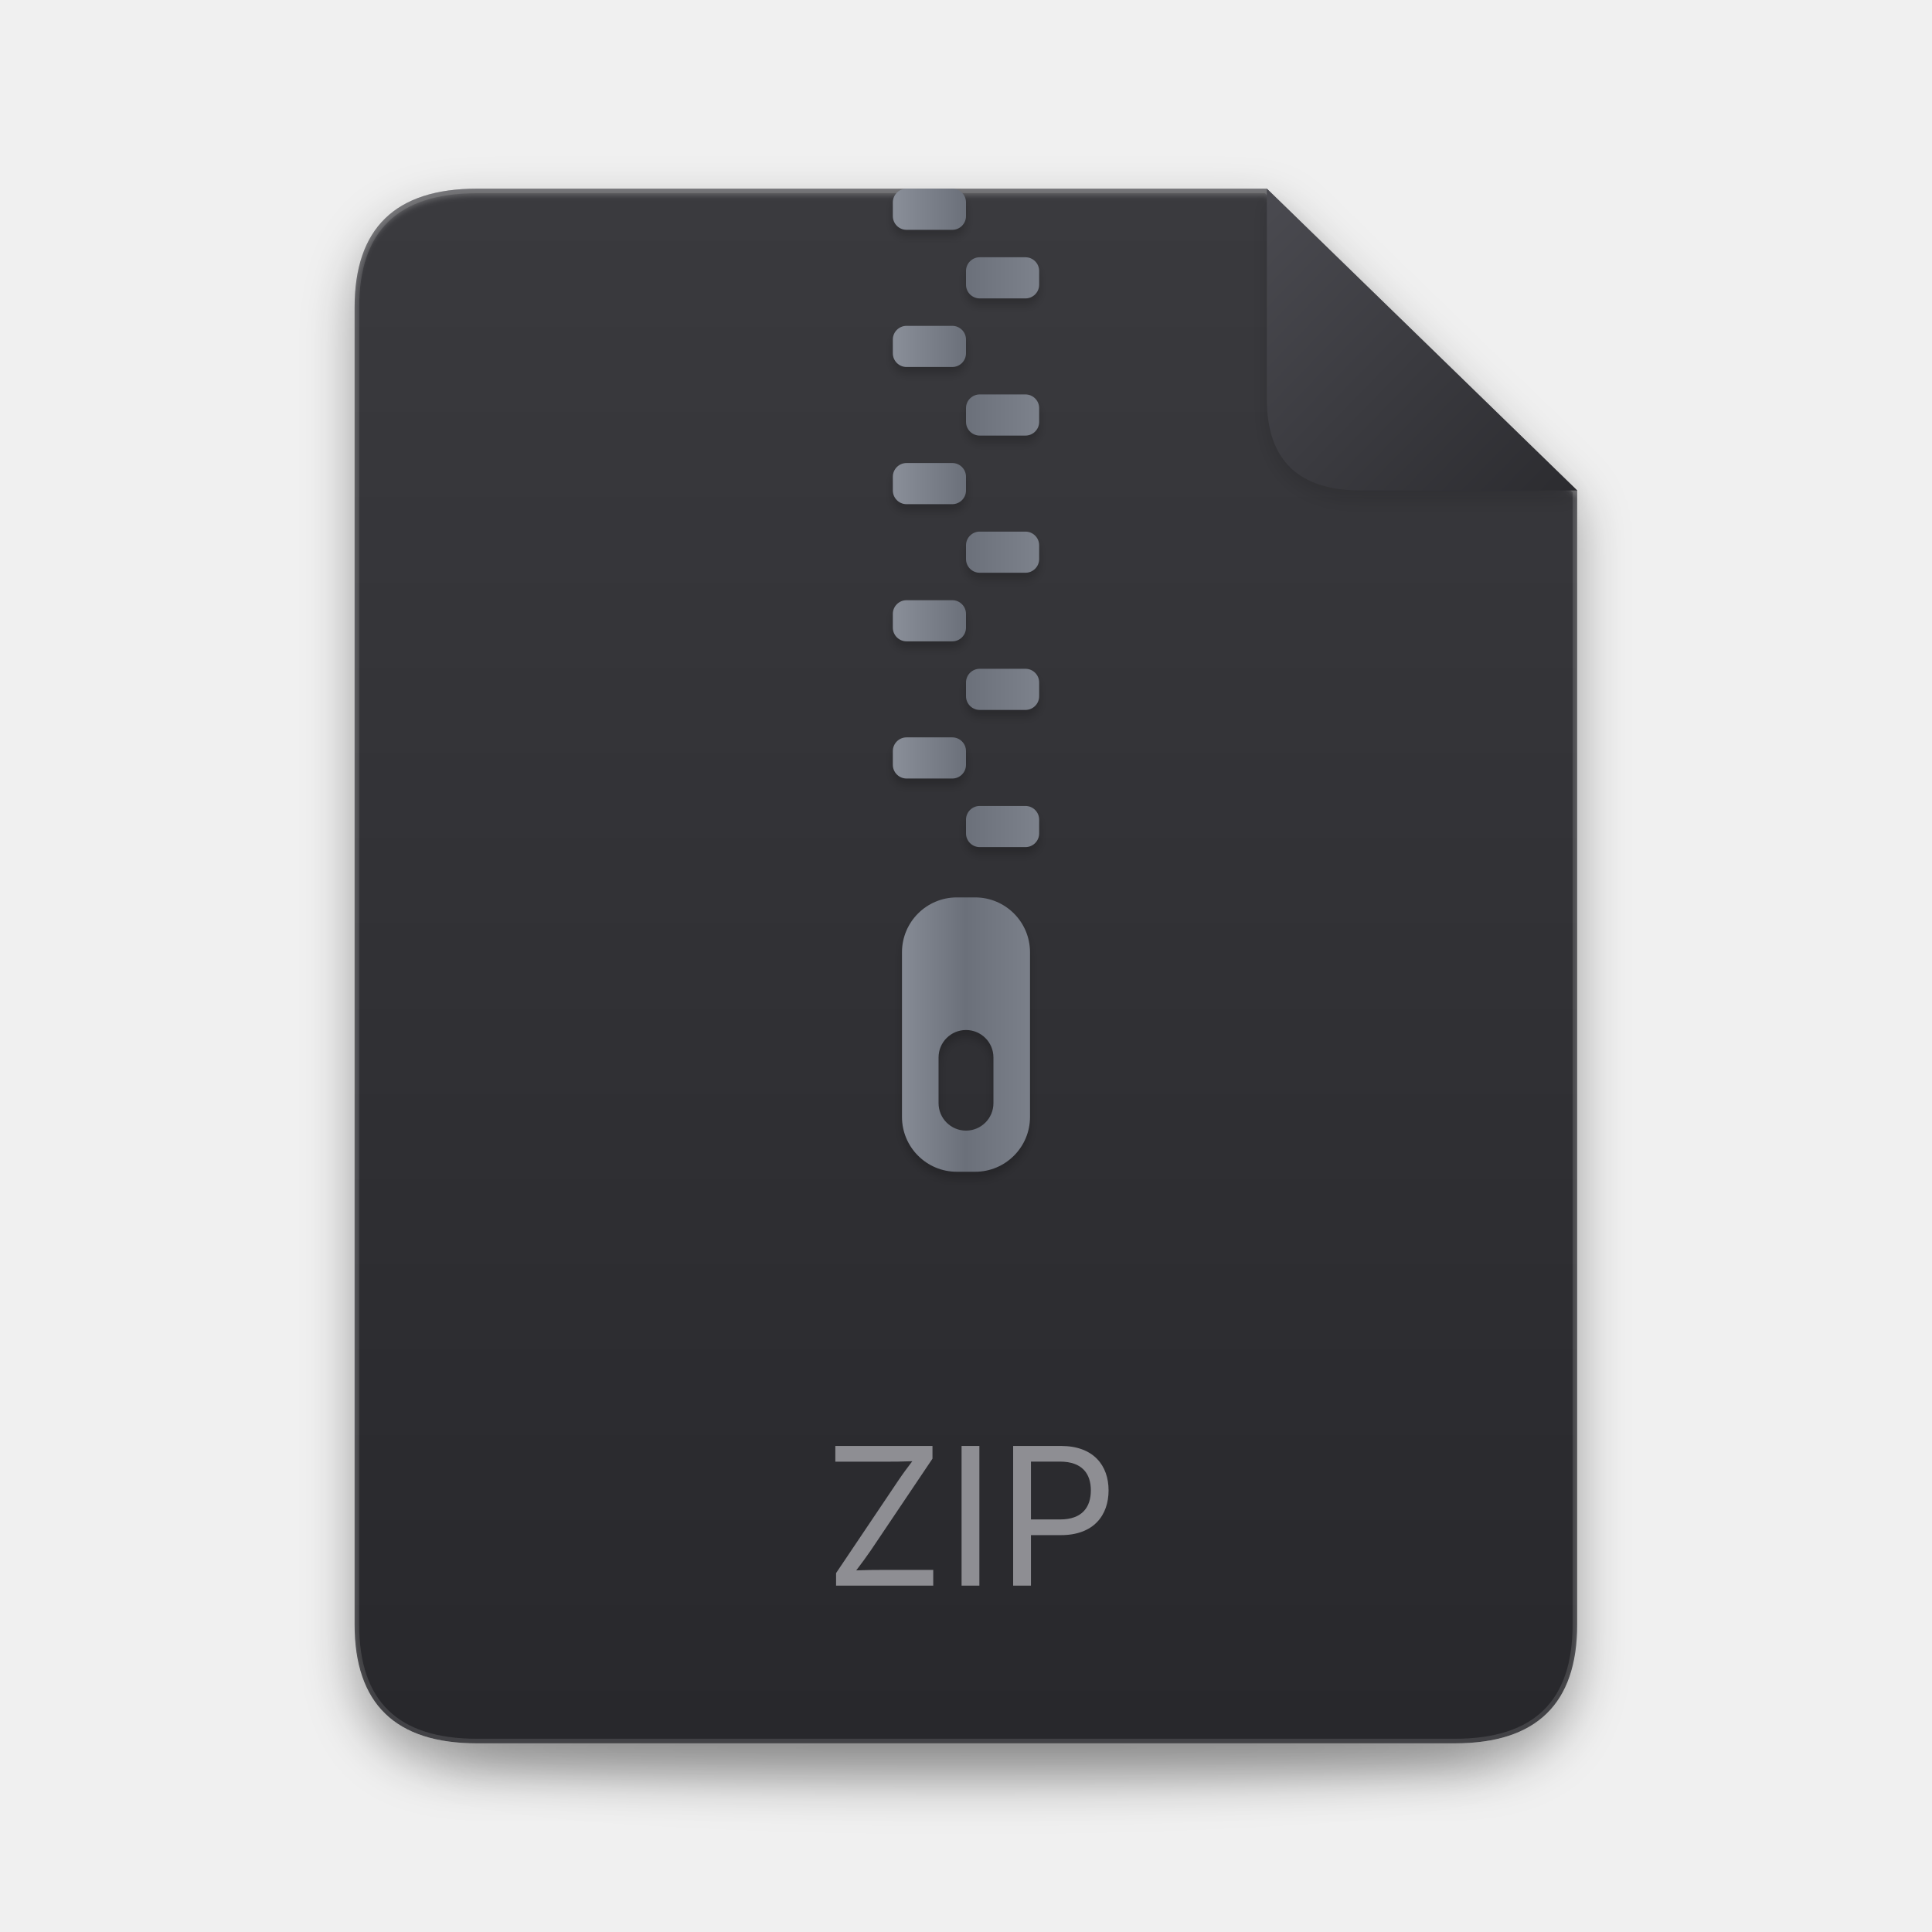
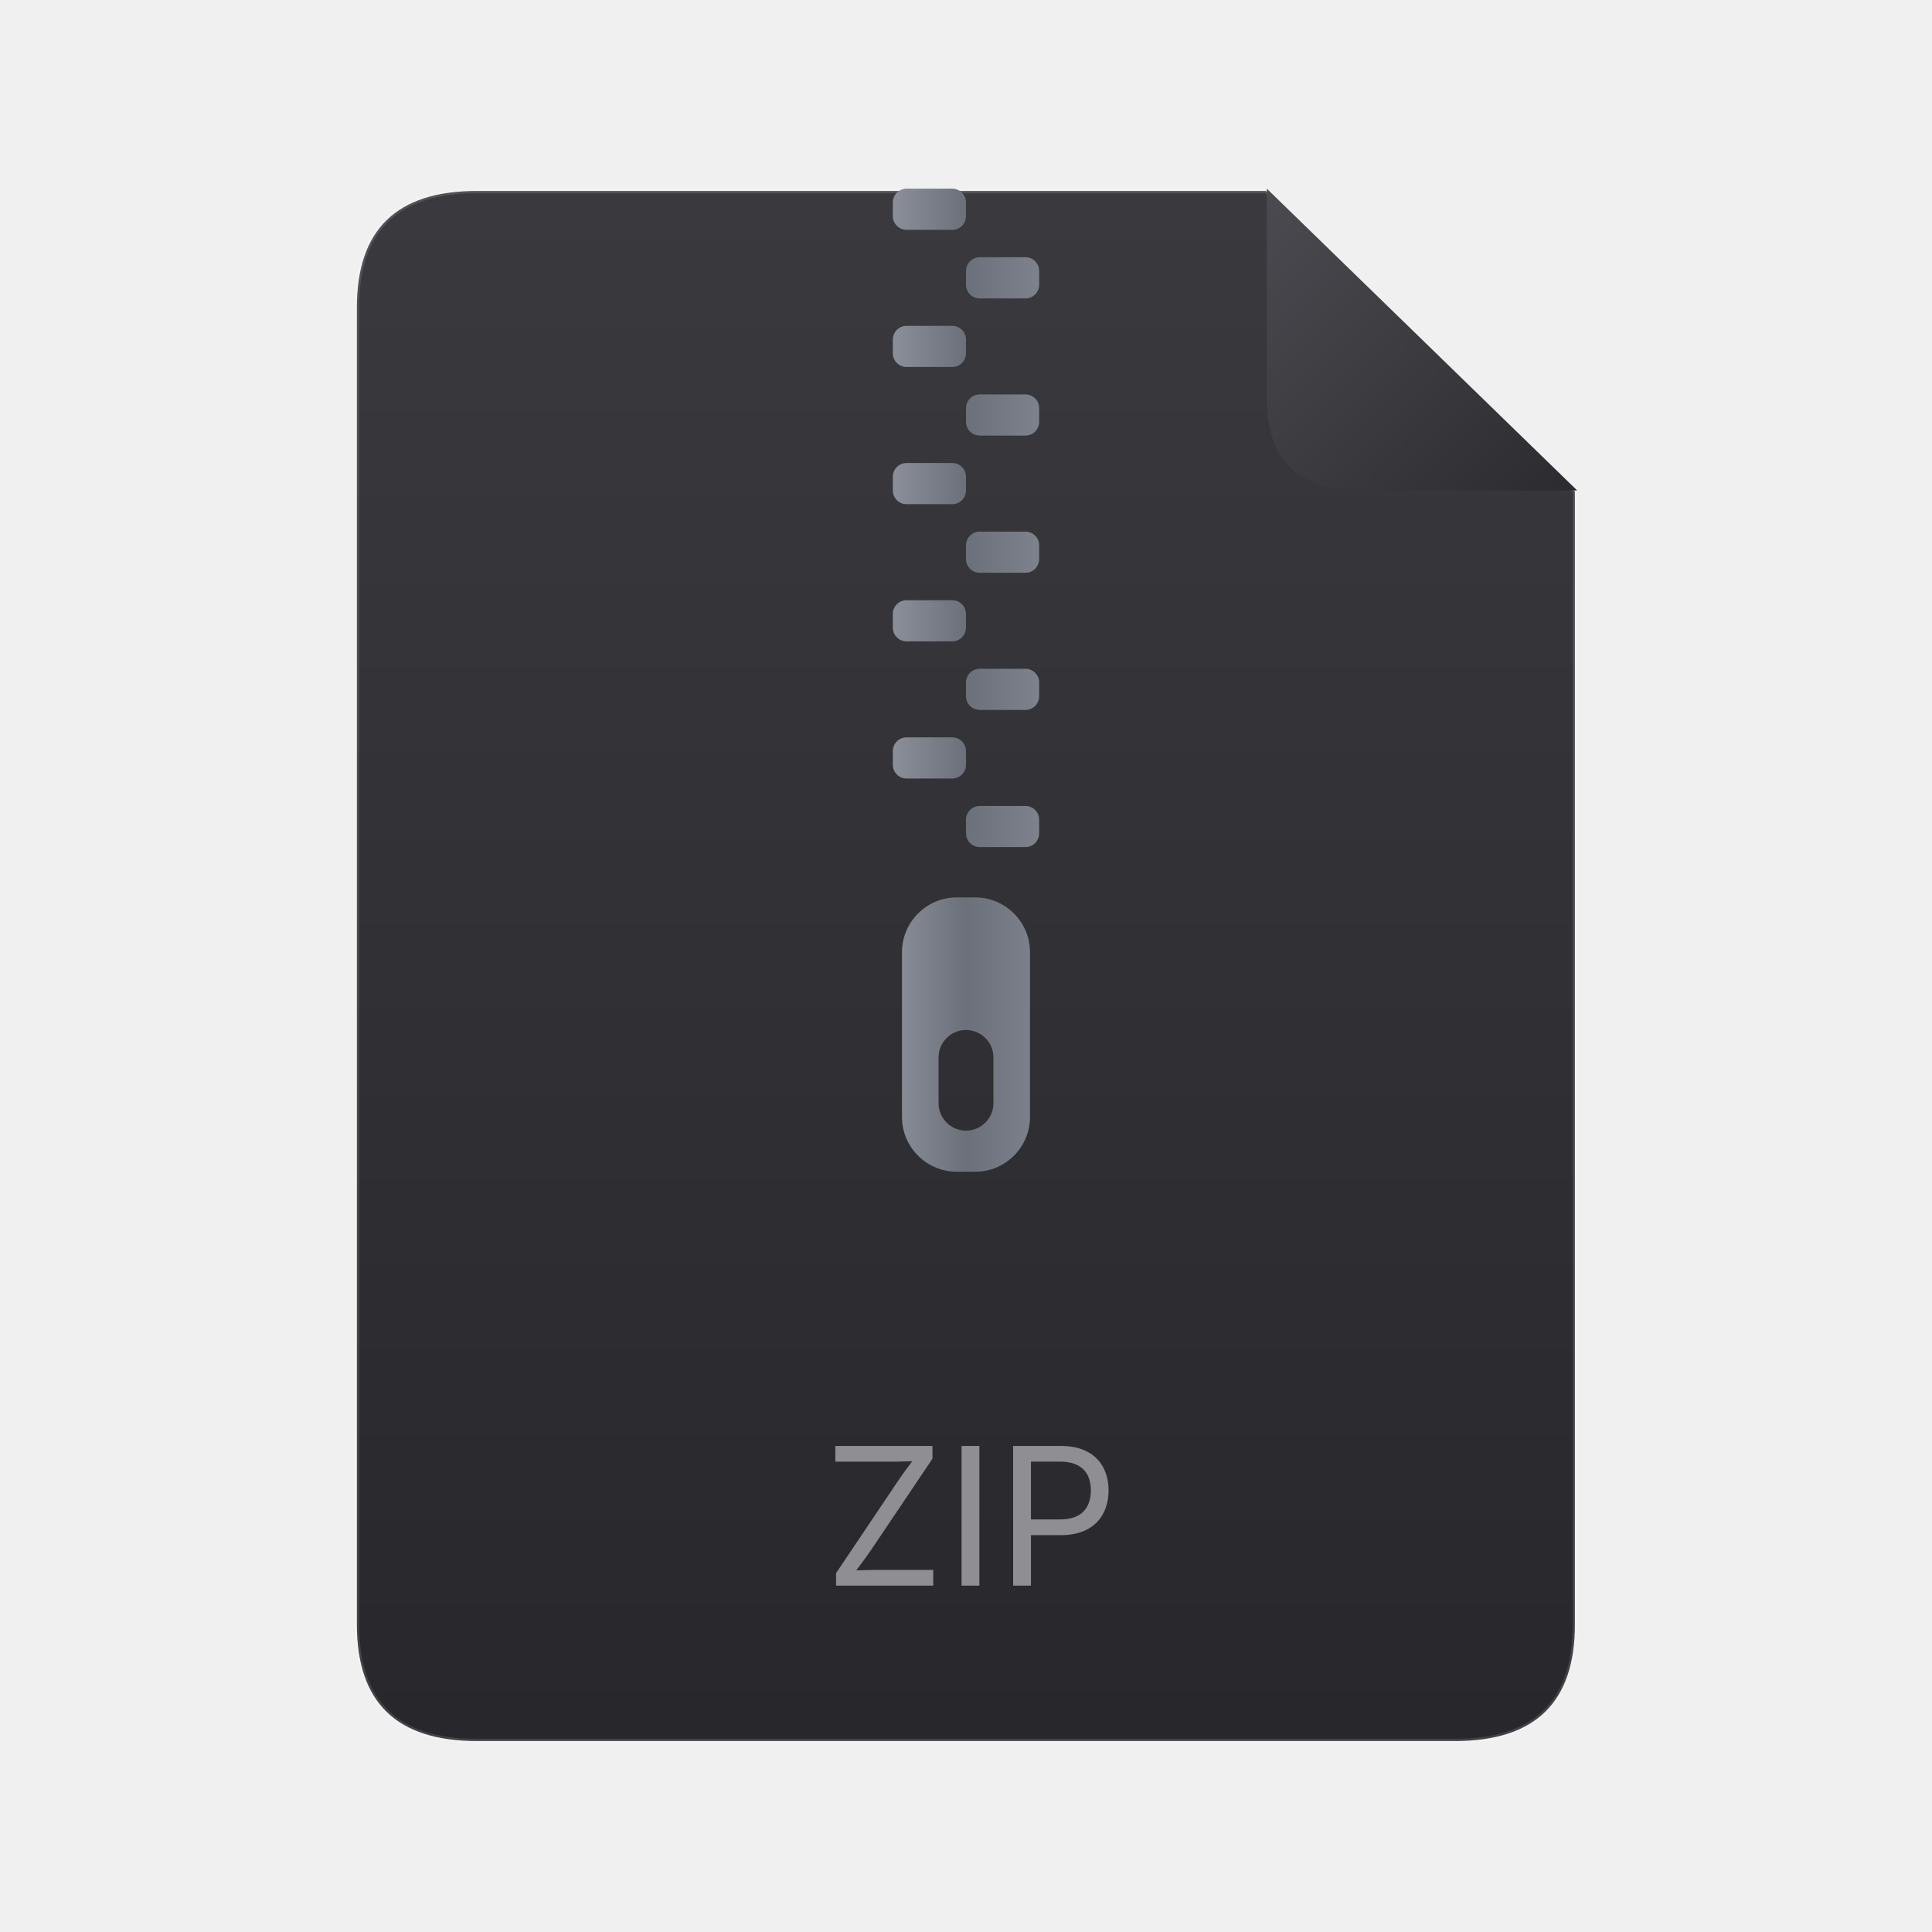
<svg xmlns="http://www.w3.org/2000/svg" xmlns:xlink="http://www.w3.org/1999/xlink" width="1024px" height="1024px" viewBox="0 0 1024 1024" version="1.1">
  <defs>
-     <path d="M835.941,259.953 L835.941,860.988 C835.941,898.069 819.111,918.784 785.451,923.133 C787.518,924.205 788.587,925.304 788.587,926.424 C788.587,938.47 664.729,948.235 511.941,948.235 C359.154,948.235 235.295,938.47 235.295,926.424 C235.295,925.305 236.364,924.205 238.425,923.132 C204.771,918.783 187.941,898.068 187.941,860.988 L187.941,163.012 C187.941,121.004 209.541,100 252.741,100 L671.449,100 Z" id="path-1" />
-     <filter x="-6.5%" y="-82.5%" width="113.0%" height="265.0%" filterUnits="objectBoundingBox" id="filter-2">
-       <feGaussianBlur stdDeviation="12" in="SourceGraphic" />
-     </filter>
-     <linearGradient x1="50%" y1="0%" x2="50%" y2="100%" id="linearGradient-3">
+     <path d="M835.941,259.953 L835.941,860.988 C835.941,902.996 814.341,924 771.141,924 L252.741,924 C209.541,924 187.941,902.996 187.941,860.988 L187.941,163.012 C187.941,121.004 209.541,100 252.741,100 L671.449,100 Z" id="path-1" />
+     <linearGradient x1="50%" y1="0%" x2="50%" y2="100%" id="linearGradient-2">
      <stop stop-color="#3A3A3E" offset="0%" />
      <stop stop-color="#28282C" offset="100%" />
    </linearGradient>
-     <path d="M55.8,0 L474.508,0 L639,159.953 L639,760.988 C639,802.996 617.4,824 574.2,824 L55.8,824 C12.6,824 -9,802.996 -9,760.988 L-9,63.012 C-9,21.004 12.6,0 55.8,0 Z" id="path-4" />
-     <filter x="-7.1%" y="-4.1%" width="114.2%" height="111.2%" filterUnits="objectBoundingBox" id="filter-5">
-       <feOffset dx="0" dy="12.118" in="SourceAlpha" result="shadowOffsetOuter1" />
-       <feGaussianBlur stdDeviation="13.329" in="shadowOffsetOuter1" result="shadowBlurOuter1" />
-       <feComposite in="shadowBlurOuter1" in2="SourceAlpha" operator="out" result="shadowBlurOuter1" />
-       <feColorMatrix values="0 0 0 0 0   0 0 0 0 0   0 0 0 0 0  0 0 0 0.349 0" type="matrix" in="shadowBlurOuter1" />
-     </filter>
-     <filter x="-4.6%" y="-2.1%" width="109.2%" height="107.2%" filterUnits="objectBoundingBox" id="filter-6">
-       <feGaussianBlur stdDeviation="1.212" in="SourceAlpha" result="shadowBlurInner1" />
-       <feOffset dx="0" dy="3.635" in="shadowBlurInner1" result="shadowOffsetInner1" />
-       <feComposite in="shadowOffsetInner1" in2="SourceAlpha" operator="arithmetic" k2="-1" k3="1" result="shadowInnerInner1" />
-       <feColorMatrix values="0 0 0 0 1   0 0 0 0 1   0 0 0 0 1  0 0 0 0.2 0" type="matrix" in="shadowInnerInner1" />
-     </filter>
-     <linearGradient x1="0%" y1="50%" x2="100%" y2="50%" id="linearGradient-7">
+     <linearGradient x1="0%" y1="50%" x2="100%" y2="50%" id="linearGradient-3">
      <stop stop-color="#8A8F99" offset="0%" />
      <stop stop-color="#6B707A" offset="50%" />
      <stop stop-color="#7D828C" offset="100%" />
    </linearGradient>
-     <path d="M283.553,0 L307.788,0 C311.804,0 315.059,3.255 315.059,7.271 L315.059,14.541 C315.059,18.557 311.804,21.812 307.788,21.812 L283.553,21.812 C279.538,21.812 276.282,18.557 276.282,14.541 L276.282,7.271 C276.282,3.255 279.538,0 283.553,0 Z M322.329,36.353 L346.565,36.353 C350.58,36.353 353.835,39.608 353.835,43.624 L353.835,50.894 C353.835,54.91 350.58,58.165 346.565,58.165 L322.329,58.165 C318.314,58.165 315.059,54.91 315.059,50.894 L315.059,43.624 C315.059,39.608 318.314,36.353 322.329,36.353 Z M283.553,72.706 L307.788,72.706 C311.804,72.706 315.059,75.961 315.059,79.976 L315.059,87.247 C315.059,91.262 311.804,94.518 307.788,94.518 L283.553,94.518 C279.538,94.518 276.282,91.262 276.282,87.247 L276.282,79.976 C276.282,75.961 279.538,72.706 283.553,72.706 Z M322.329,109.059 L346.565,109.059 C350.58,109.059 353.835,112.314 353.835,116.329 L353.835,123.6 C353.835,127.615 350.58,130.871 346.565,130.871 L322.329,130.871 C318.314,130.871 315.059,127.615 315.059,123.6 L315.059,116.329 C315.059,112.314 318.314,109.059 322.329,109.059 Z M283.553,145.412 L307.788,145.412 C311.804,145.412 315.059,148.667 315.059,152.682 L315.059,159.953 C315.059,163.968 311.804,167.224 307.788,167.224 L283.553,167.224 C279.538,167.224 276.282,163.968 276.282,159.953 L276.282,152.682 C276.282,148.667 279.538,145.412 283.553,145.412 Z M322.329,181.765 L346.565,181.765 C350.58,181.765 353.835,185.02 353.835,189.035 L353.835,196.306 C353.835,200.321 350.58,203.576 346.565,203.576 L322.329,203.576 C318.314,203.576 315.059,200.321 315.059,196.306 L315.059,189.035 C315.059,185.02 318.314,181.765 322.329,181.765 Z M283.553,218.118 L307.788,218.118 C311.804,218.118 315.059,221.373 315.059,225.388 L315.059,232.659 C315.059,236.674 311.804,239.929 307.788,239.929 L283.553,239.929 C279.538,239.929 276.282,236.674 276.282,232.659 L276.282,225.388 C276.282,221.373 279.538,218.118 283.553,218.118 Z M322.329,254.471 L346.565,254.471 C350.58,254.471 353.835,257.726 353.835,261.741 L353.835,269.012 C353.835,273.027 350.58,276.282 346.565,276.282 L322.329,276.282 C318.314,276.282 315.059,273.027 315.059,269.012 L315.059,261.741 C315.059,257.726 318.314,254.471 322.329,254.471 L322.329,254.471 Z M283.553,290.824 L307.788,290.824 C311.804,290.824 315.059,294.079 315.059,298.094 L315.059,305.365 C315.059,309.38 311.804,312.635 307.788,312.635 L283.553,312.635 C279.538,312.635 276.282,309.38 276.282,305.365 L276.282,298.094 C276.282,294.079 279.538,290.824 283.553,290.824 L283.553,290.824 Z M322.329,327.176 L346.565,327.176 C350.58,327.176 353.835,330.432 353.835,334.447 L353.835,341.718 C353.835,345.733 350.58,348.988 346.565,348.988 L322.329,348.988 C318.314,348.988 315.059,345.733 315.059,341.718 L315.059,334.447 C315.059,330.432 318.314,327.176 322.329,327.176 L322.329,327.176 Z M310.212,375.647 L319.906,375.647 C335.968,375.647 348.988,388.668 348.988,404.729 L348.988,491.976 C348.988,508.038 335.968,521.059 319.906,521.059 L310.212,521.059 C294.15,521.059 281.129,508.038 281.129,491.976 L281.129,404.729 C281.129,388.668 294.15,375.647 310.212,375.647 L310.212,375.647 Z M315.059,445.929 C307.028,445.929 300.518,452.44 300.518,460.471 L300.518,484.706 C300.518,492.737 307.028,499.247 315.059,499.247 L315.059,499.247 C323.09,499.247 329.6,492.737 329.6,484.706 L329.6,460.471 C329.6,452.44 323.09,445.929 315.059,445.929 Z" id="path-8" />
-     <filter x="-11.7%" y="-1.0%" width="123.4%" height="103.5%" filterUnits="objectBoundingBox" id="filter-9">
-       <feOffset dx="0" dy="3.635" in="SourceAlpha" result="shadowOffsetOuter1" />
-       <feGaussianBlur stdDeviation="2.424" in="shadowOffsetOuter1" result="shadowBlurOuter1" />
-       <feColorMatrix values="0 0 0 0 0   0 0 0 0 0   0 0 0 0 0  0 0 0 0.2 0" type="matrix" in="shadowBlurOuter1" />
-     </filter>
-     <linearGradient x1="0%" y1="2.722%" x2="100%" y2="97.278%" id="linearGradient-10">
+     <linearGradient x1="0%" y1="2.722%" x2="100%" y2="97.278%" id="linearGradient-4">
      <stop stop-color="#4A4A50" offset="0%" />
      <stop stop-color="#2C2C30" offset="100%" />
    </linearGradient>
-     <path d="M474.508,0 L639,159.953 L524.354,159.953 C491.123,159.953 474.508,143.796 474.508,111.482 L474.508,0 Z" id="path-11" />
-     <filter x="-10.3%" y="-7.6%" width="120.6%" height="121.2%" filterUnits="objectBoundingBox" id="filter-12">
-       <feOffset dx="0" dy="4.847" in="SourceAlpha" result="shadowOffsetOuter1" />
-       <feGaussianBlur stdDeviation="4.847" in="shadowOffsetOuter1" result="shadowBlurOuter1" />
-       <feColorMatrix values="0 0 0 0 0   0 0 0 0 0   0 0 0 0 0  0 0 0 0.122 0" type="matrix" in="shadowBlurOuter1" />
-     </filter>
  </defs>
  <g id="icon-dark" stroke="none" fill="none" xlink:href="#path-1" fill-rule="evenodd" stroke-width="1">
    <g id="Glyph" transform="translate(196.9412, 100)">
-       <ellipse id="Ground-shadow" fill-opacity="0.149" fill="#000000" filter="url(#filter-2)" cx="315" cy="826.424" rx="276.646" ry="21.812" />
-       <g id="Page">
-         <use fill="black" fill-opacity="1" filter="url(#filter-5)" xlink:href="#path-4" />
-         <use fill="url(#linearGradient-3)" fill-rule="evenodd" xlink:href="#path-4" />
-         <use fill="black" fill-opacity="1" filter="url(#filter-6)" xlink:href="#path-4" />
-         <path stroke-opacity="0.122" stroke="#FFFFFF" stroke-width="2.424" d="M637.788,160.465 L637.788,760.988 C637.788,802.319 616.738,822.788 574.2,822.788 L55.8,822.788 C13.262,822.788 -7.788,802.319 -7.788,760.988 L-7.788,63.012 C-7.788,21.681 13.262,1.212 55.8,1.212 L474.016,1.212 Z" stroke-linejoin="square" />
-       </g>
-       <g id="Zipper" fill-rule="nonzero">
-         <use fill="black" fill-opacity="1" filter="url(#filter-9)" xlink:href="#path-8" />
-         <use fill="url(#linearGradient-7)" xlink:href="#path-8" />
-       </g>
+       <path d="M637.788,160.465 L637.788,760.988 C637.788,802.319 616.738,822.788 574.2,822.788 L55.8,822.788 C13.262,822.788 -7.788,802.319 -7.788,760.988 L-7.788,63.012 C-7.788,21.681 13.262,1.212 55.8,1.212 L474.016,1.212 Z" id="Page" stroke-opacity="0.122" stroke="#FFFFFF" stroke-width="2.424" fill="url(#linearGradient-2)" />
+       <path d="M283.553,0 L307.788,0 C311.804,0 315.059,3.255 315.059,7.271 L315.059,14.541 C315.059,18.557 311.804,21.812 307.788,21.812 L283.553,21.812 C279.538,21.812 276.282,18.557 276.282,14.541 L276.282,7.271 C276.282,3.255 279.538,0 283.553,0 Z M322.329,36.353 L346.565,36.353 C350.58,36.353 353.835,39.608 353.835,43.624 L353.835,50.894 C353.835,54.91 350.58,58.165 346.565,58.165 L322.329,58.165 C318.314,58.165 315.059,54.91 315.059,50.894 L315.059,43.624 C315.059,39.608 318.314,36.353 322.329,36.353 Z M283.553,72.706 L307.788,72.706 C311.804,72.706 315.059,75.961 315.059,79.976 L315.059,87.247 C315.059,91.262 311.804,94.518 307.788,94.518 L283.553,94.518 C279.538,94.518 276.282,91.262 276.282,87.247 L276.282,79.976 C276.282,75.961 279.538,72.706 283.553,72.706 Z M322.329,109.059 L346.565,109.059 C350.58,109.059 353.835,112.314 353.835,116.329 L353.835,123.6 C353.835,127.615 350.58,130.871 346.565,130.871 L322.329,130.871 C318.314,130.871 315.059,127.615 315.059,123.6 L315.059,116.329 C315.059,112.314 318.314,109.059 322.329,109.059 Z M283.553,145.412 L307.788,145.412 C311.804,145.412 315.059,148.667 315.059,152.682 L315.059,159.953 C315.059,163.968 311.804,167.224 307.788,167.224 L283.553,167.224 C279.538,167.224 276.282,163.968 276.282,159.953 L276.282,152.682 C276.282,148.667 279.538,145.412 283.553,145.412 Z M322.329,181.765 L346.565,181.765 C350.58,181.765 353.835,185.02 353.835,189.035 L353.835,196.306 C353.835,200.321 350.58,203.576 346.565,203.576 L322.329,203.576 C318.314,203.576 315.059,200.321 315.059,196.306 L315.059,189.035 C315.059,185.02 318.314,181.765 322.329,181.765 Z M283.553,218.118 L307.788,218.118 C311.804,218.118 315.059,221.373 315.059,225.388 L315.059,232.659 C315.059,236.674 311.804,239.929 307.788,239.929 L283.553,239.929 C279.538,239.929 276.282,236.674 276.282,232.659 L276.282,225.388 C276.282,221.373 279.538,218.118 283.553,218.118 Z M322.329,254.471 L346.565,254.471 C350.58,254.471 353.835,257.726 353.835,261.741 L353.835,269.012 C353.835,273.027 350.58,276.282 346.565,276.282 L322.329,276.282 C318.314,276.282 315.059,273.027 315.059,269.012 L315.059,261.741 C315.059,257.726 318.314,254.471 322.329,254.471 L322.329,254.471 Z M283.553,290.824 L307.788,290.824 C311.804,290.824 315.059,294.079 315.059,298.094 L315.059,305.365 C315.059,309.38 311.804,312.635 307.788,312.635 L283.553,312.635 C279.538,312.635 276.282,309.38 276.282,305.365 L276.282,298.094 C276.282,294.079 279.538,290.824 283.553,290.824 L283.553,290.824 Z M322.329,327.176 L346.565,327.176 C350.58,327.176 353.835,330.432 353.835,334.447 L353.835,341.718 C353.835,345.733 350.58,348.988 346.565,348.988 L322.329,348.988 C318.314,348.988 315.059,345.733 315.059,341.718 L315.059,334.447 C315.059,330.432 318.314,327.176 322.329,327.176 L322.329,327.176 Z M310.212,375.647 L319.906,375.647 C335.968,375.647 348.988,388.668 348.988,404.729 L348.988,491.976 C348.988,508.038 335.968,521.059 319.906,521.059 L310.212,521.059 C294.15,521.059 281.129,508.038 281.129,491.976 L281.129,404.729 C281.129,388.668 294.15,375.647 310.212,375.647 L310.212,375.647 Z M315.059,445.929 C307.028,445.929 300.518,452.44 300.518,460.471 L300.518,484.706 C300.518,492.737 307.028,499.247 315.059,499.247 L315.059,499.247 C323.09,499.247 329.6,492.737 329.6,484.706 L329.6,460.471 C329.6,452.44 323.09,445.929 315.059,445.929 Z" id="Zipper" fill="url(#linearGradient-3)" fill-rule="nonzero" />
      <text id="Extension" font-family="Inter-Regular_Medium, Inter" font-size="101.788" font-weight="400" fill="#8E8E93">
        <tspan x="239.744" y="740.429">ZIP</tspan>
      </text>
-       <g id="Corner">
-         <use fill="black" fill-opacity="1" filter="url(#filter-12)" xlink:href="#path-11" />
-         <use fill="url(#linearGradient-10)" fill-rule="evenodd" xlink:href="#path-11" />
-       </g>
+       <path d="M474.508,0 L639,159.953 L524.354,159.953 C491.123,159.953 474.508,143.796 474.508,111.482 L474.508,0 Z" id="Corner" fill="url(#linearGradient-4)" />
    </g>
  </g>
</svg>
